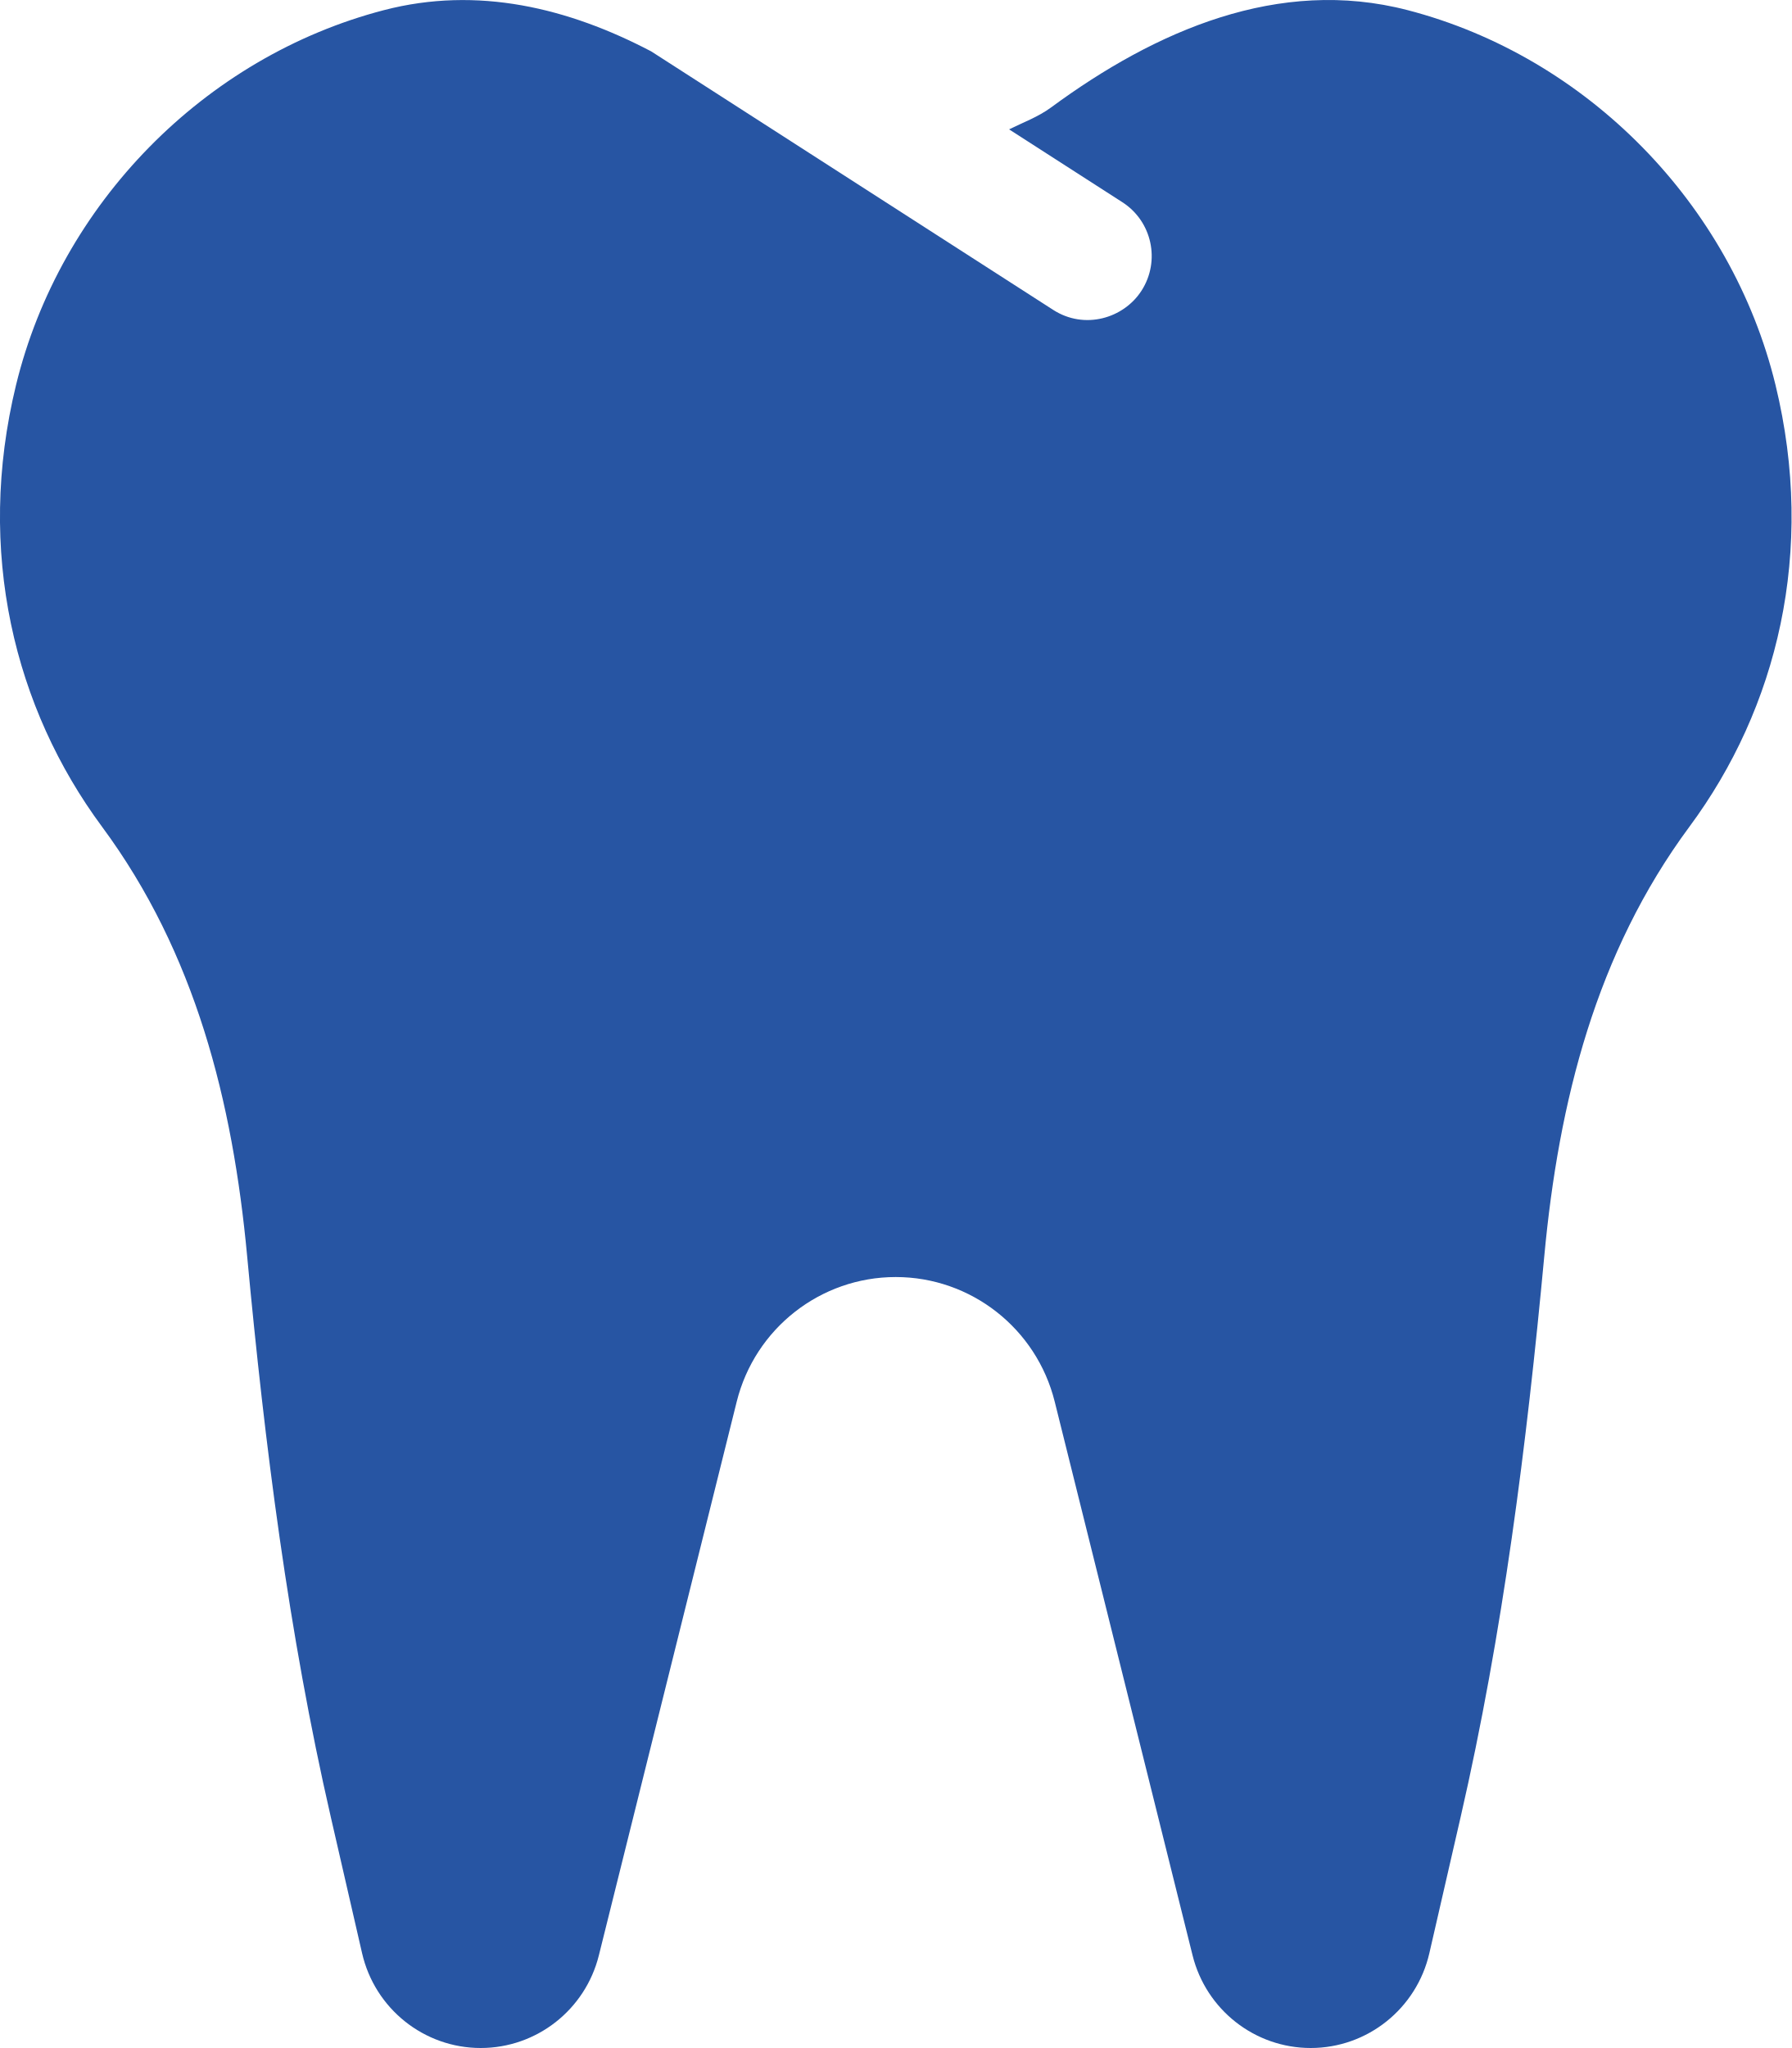
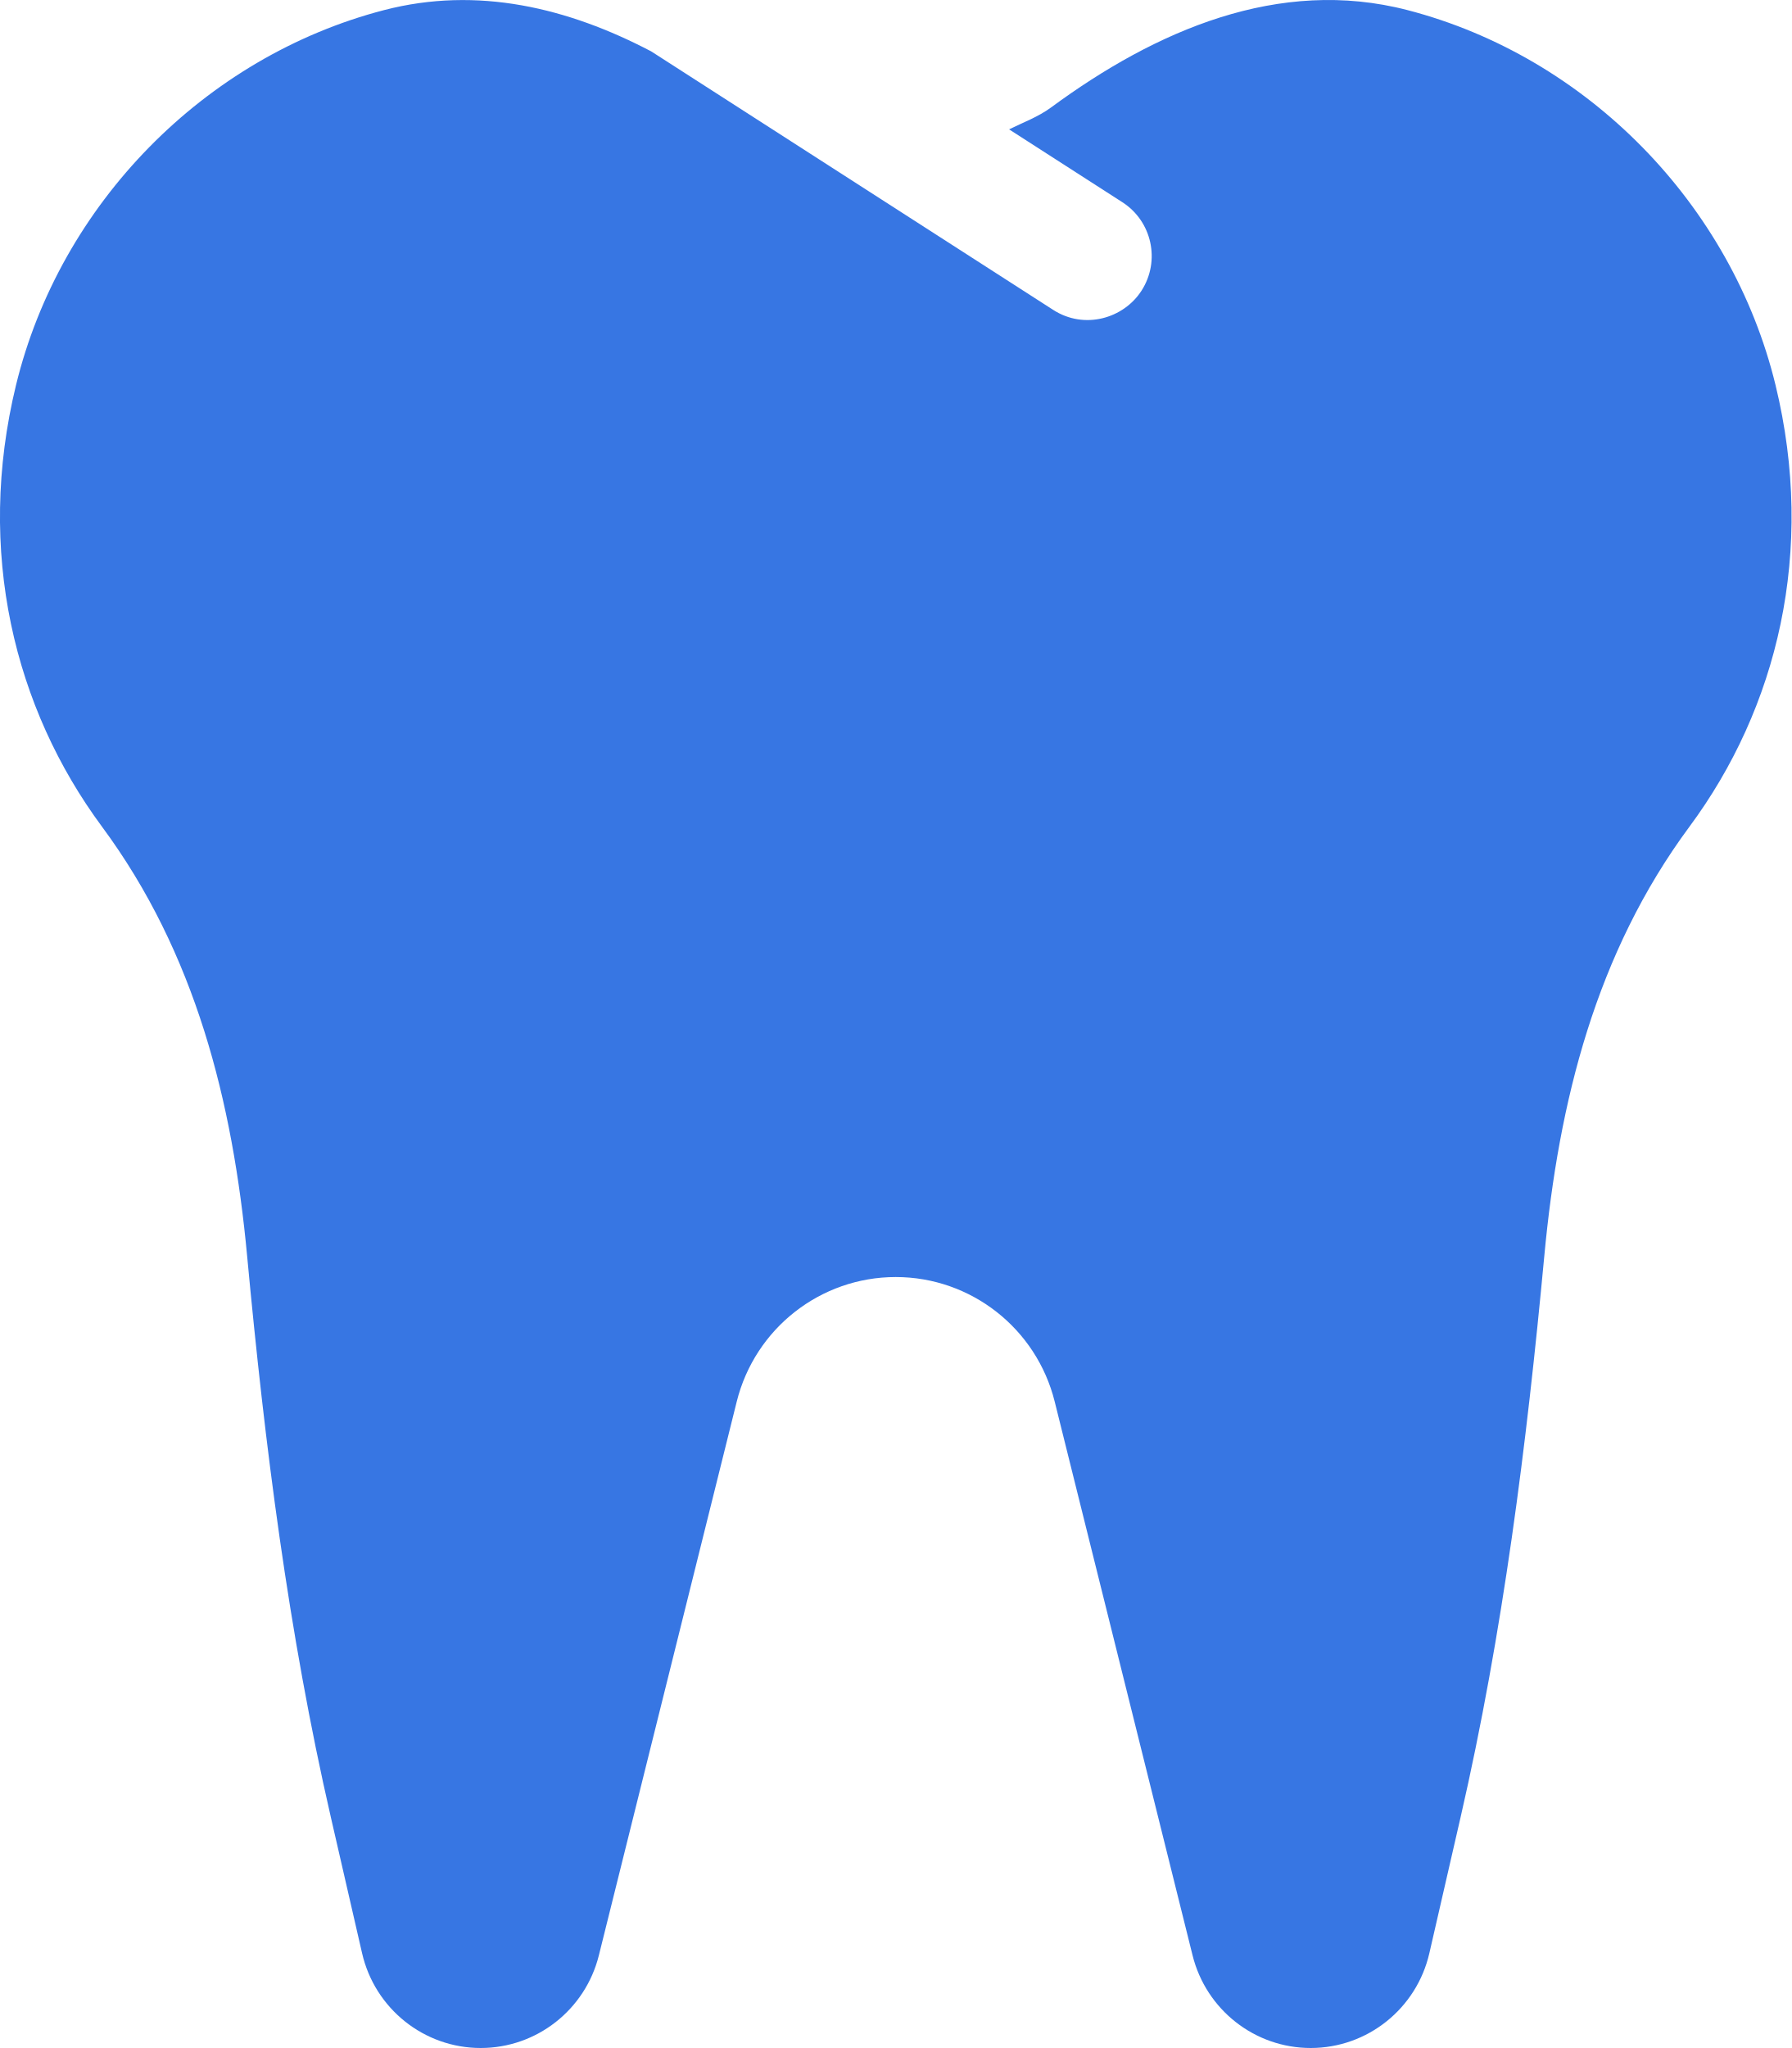
<svg xmlns="http://www.w3.org/2000/svg" aria-hidden="true" focusable="false" data-prefix="fas" data-icon="tooth" class="svg-inline--fa fa-tooth fa-w-14" role="img" viewBox="0 0 448 512">
-   <path fill="#2755a3" d="M443.98 96.25c-11.01-45.22-47.11-82.06-92.01-93.72-32.19-8.36-63 5.1-89.14 24.33-3.25 2.39-6.96 3.73-10.5 5.48l28.32 18.21c7.42 4.77 9.58 14.67 4.8 22.11-4.46 6.95-14.27 9.86-22.11 4.8L162.83 12.84c-20.7-10.85-43.38-16.4-66.81-10.31-44.9 11.67-81 48.5-92.01 93.72-10.13 41.62-.42 80.81 21.5 110.43 23.36 31.57 32.68 68.66 36.29 107.35 4.4 47.16 10.33 94.16 20.94 140.32l7.8 33.95c3.19 13.87 15.49 23.7 29.67 23.7 13.97 0 26.15-9.55 29.54-23.16l34.47-138.42c4.56-18.32 20.96-31.16 39.76-31.16s35.2 12.85 39.76 31.16l34.47 138.42c3.39 13.61 15.57 23.16 29.54 23.16 14.18 0 26.48-9.83 29.67-23.7l7.8-33.95c10.61-46.15 16.53-93.16 20.94-140.32 3.61-38.7 12.93-75.78 36.29-107.35 21.95-29.61 31.66-68.8 21.53-110.43z" />
+   <path fill="#3776e3" d="M443.98 96.25c-11.01-45.22-47.11-82.06-92.01-93.72-32.19-8.36-63 5.1-89.14 24.33-3.25 2.39-6.96 3.73-10.5 5.48l28.32 18.21c7.42 4.77 9.58 14.67 4.8 22.11-4.46 6.95-14.27 9.86-22.11 4.8L162.83 12.84c-20.7-10.85-43.38-16.4-66.81-10.31-44.9 11.67-81 48.5-92.01 93.72-10.13 41.62-.42 80.81 21.5 110.43 23.36 31.57 32.68 68.66 36.29 107.35 4.4 47.16 10.33 94.16 20.94 140.32l7.8 33.95c3.19 13.87 15.49 23.7 29.67 23.7 13.97 0 26.15-9.55 29.54-23.16l34.47-138.42c4.56-18.32 20.96-31.16 39.76-31.16s35.2 12.85 39.76 31.16l34.47 138.42c3.39 13.61 15.57 23.16 29.54 23.16 14.18 0 26.48-9.83 29.67-23.7l7.8-33.95c10.61-46.15 16.53-93.16 20.94-140.32 3.61-38.7 12.93-75.78 36.29-107.35 21.95-29.61 31.66-68.8 21.53-110.43z" />
</svg>
